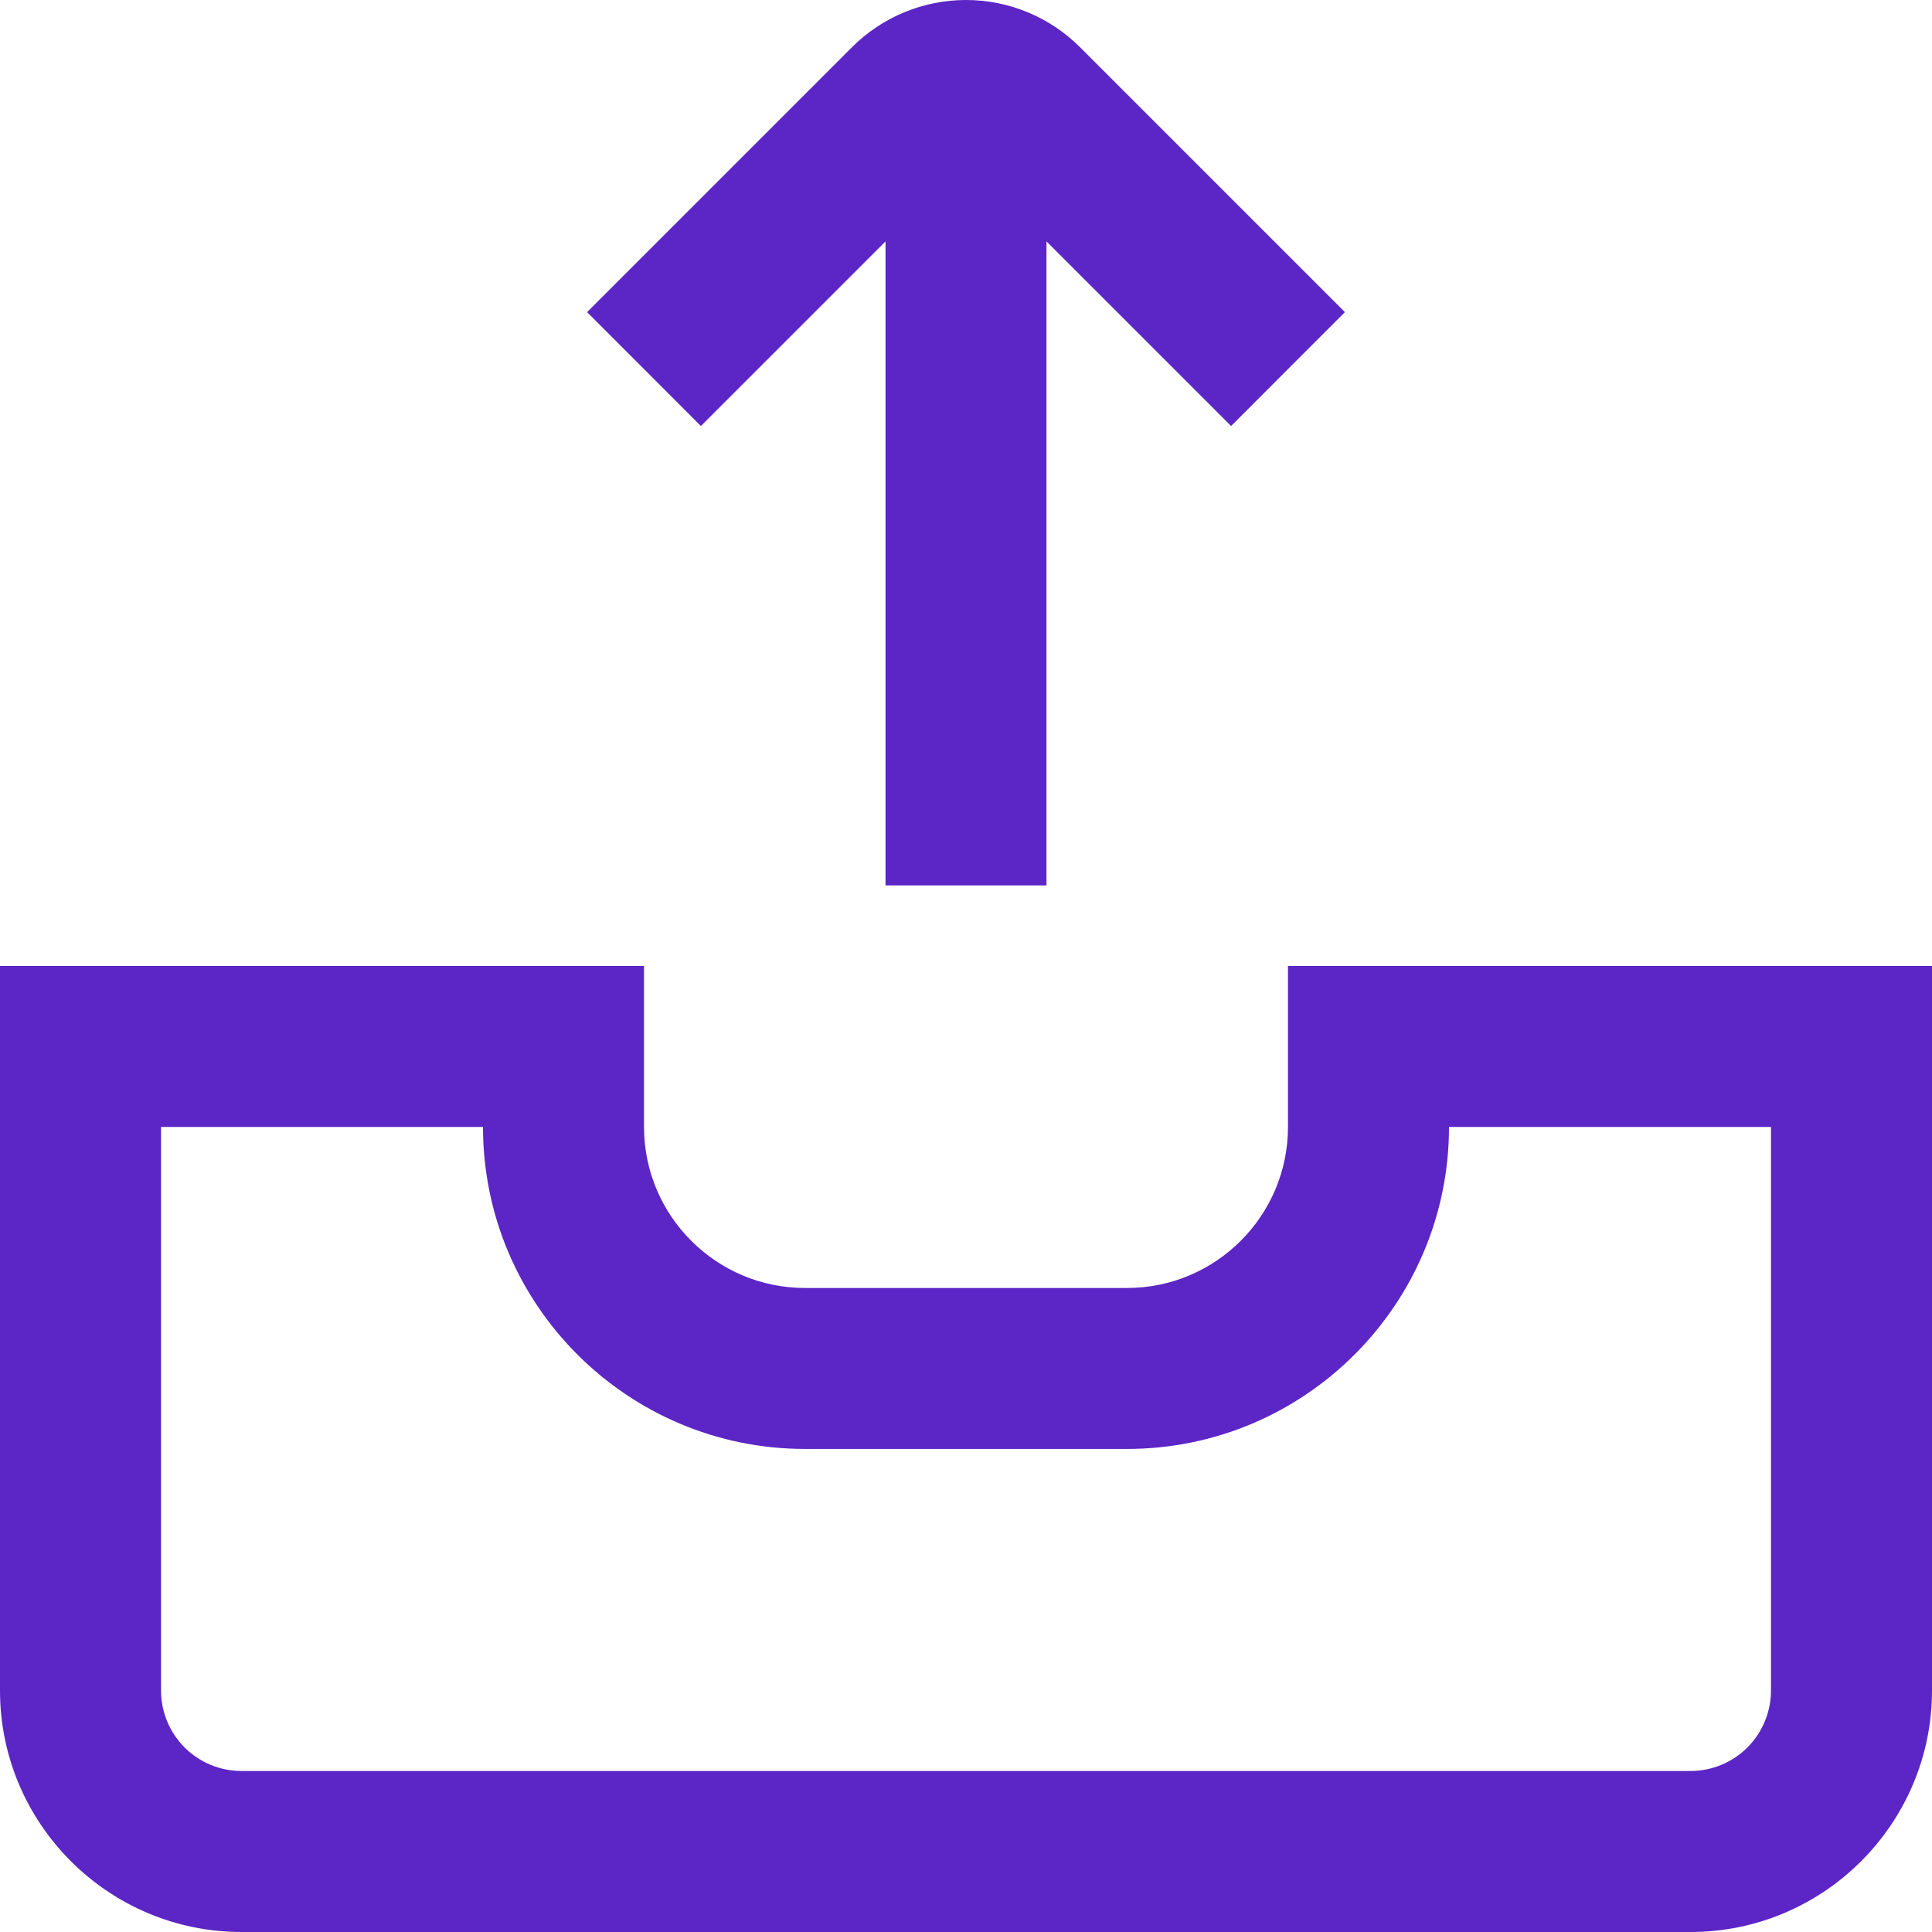
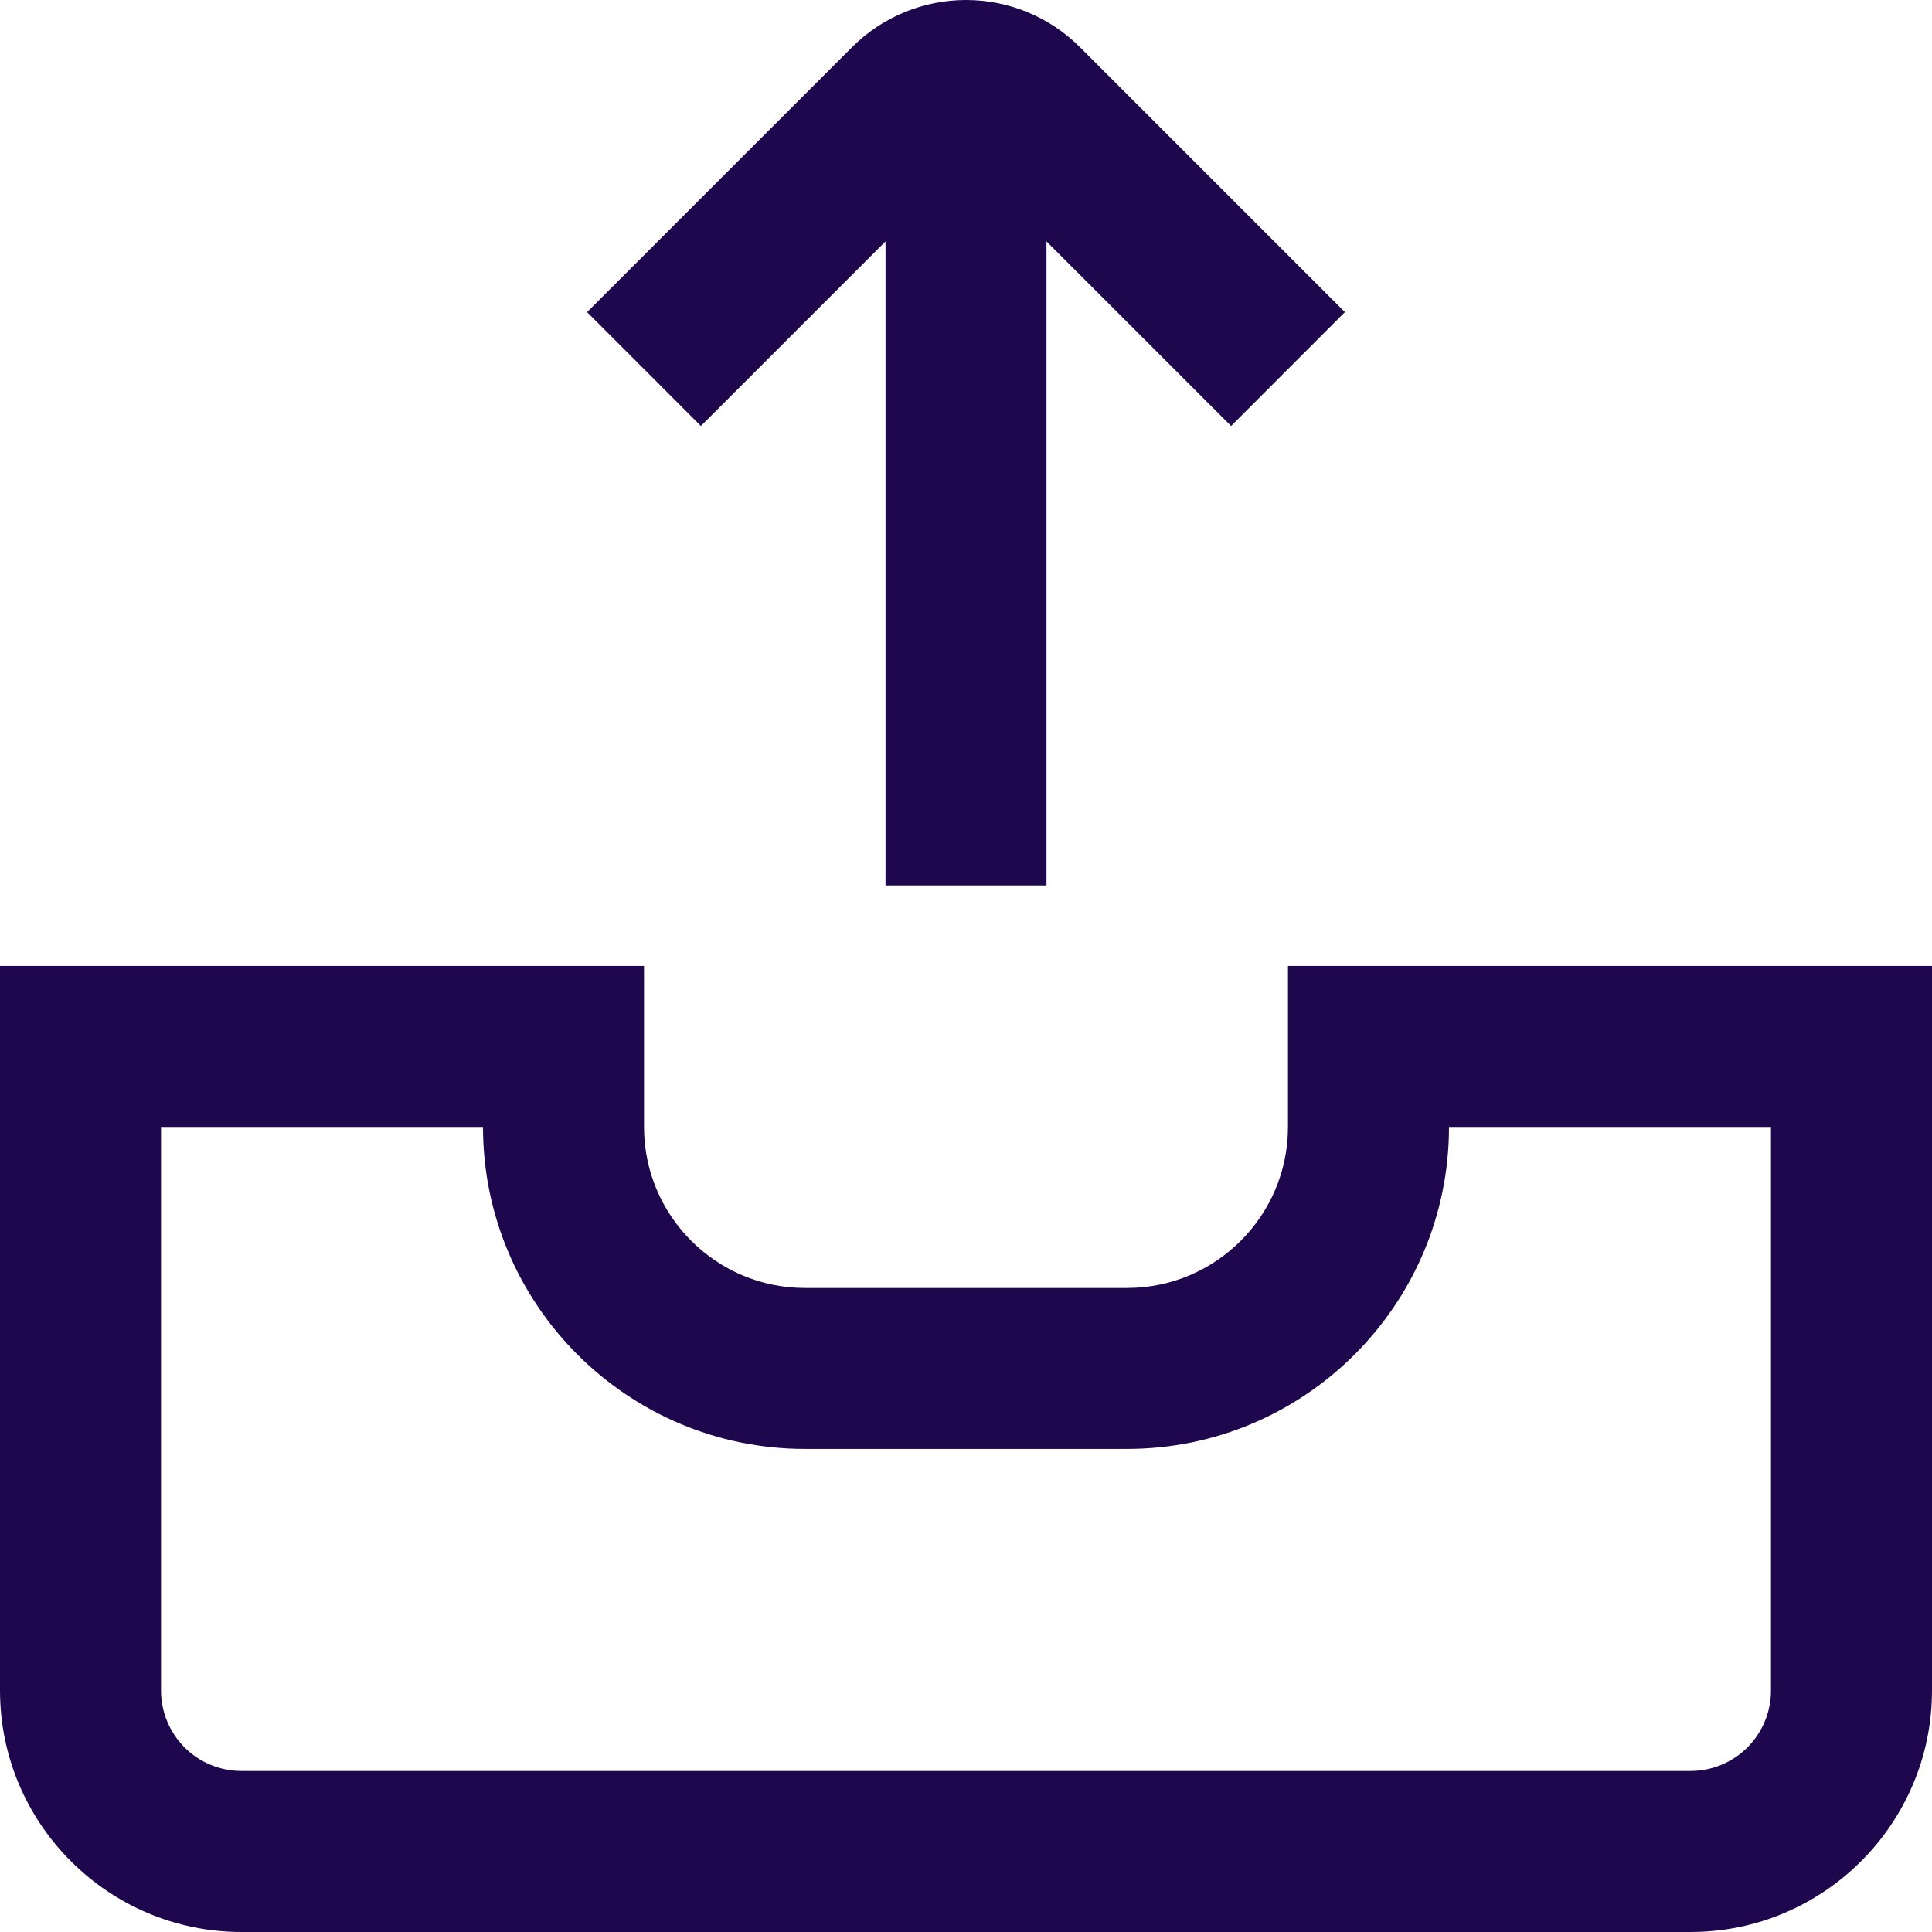
<svg xmlns="http://www.w3.org/2000/svg" width="32" height="32" viewBox="0 0 32 32" fill="none">
-   <path d="M21.333 15.999V18.666C21.333 20.137 20.137 21.333 18.667 21.333H13.333C11.863 21.333 10.667 20.137 10.667 18.666V15.999H0V28C0 30.205 1.795 32 4 32H28C30.205 32 32 30.205 32 28V15.999H21.333ZM29.333 28C29.333 28.353 29.193 28.692 28.943 28.943C28.693 29.193 28.354 29.333 28 29.333H4C3.646 29.333 3.307 29.193 3.057 28.943C2.807 28.692 2.667 28.353 2.667 28V18.666H8C8 21.607 10.392 23.999 13.333 23.999H18.667C21.608 23.999 24 21.607 24 18.666H29.333V28ZM11.609 7.056L9.724 5.17L14.115 0.779C14.615 0.28 15.293 0 16 0C16.707 0 17.385 0.28 17.885 0.779L22.276 5.17L20.391 7.056L17.333 3.998V14.665H14.667V3.998L11.609 7.056Z" fill="#5C25C5" />
+   <path d="M21.333 15.999V18.666C21.333 20.137 20.137 21.333 18.667 21.333H13.333C11.863 21.333 10.667 20.137 10.667 18.666V15.999H0V28C0 30.205 1.795 32 4 32H28C30.205 32 32 30.205 32 28V15.999H21.333ZM29.333 28C29.333 28.353 29.193 28.692 28.943 28.943C28.693 29.193 28.354 29.333 28 29.333H4C3.646 29.333 3.307 29.193 3.057 28.943C2.807 28.692 2.667 28.353 2.667 28V18.666H8C8 21.607 10.392 23.999 13.333 23.999H18.667C21.608 23.999 24 21.607 24 18.666H29.333V28ZM11.609 7.056L9.724 5.17L14.115 0.779C14.615 0.28 15.293 0 16 0C16.707 0 17.385 0.28 17.885 0.779L22.276 5.17L20.391 7.056L17.333 3.998V14.665H14.667V3.998L11.609 7.056Z" fill="#1F074D" />
</svg>
